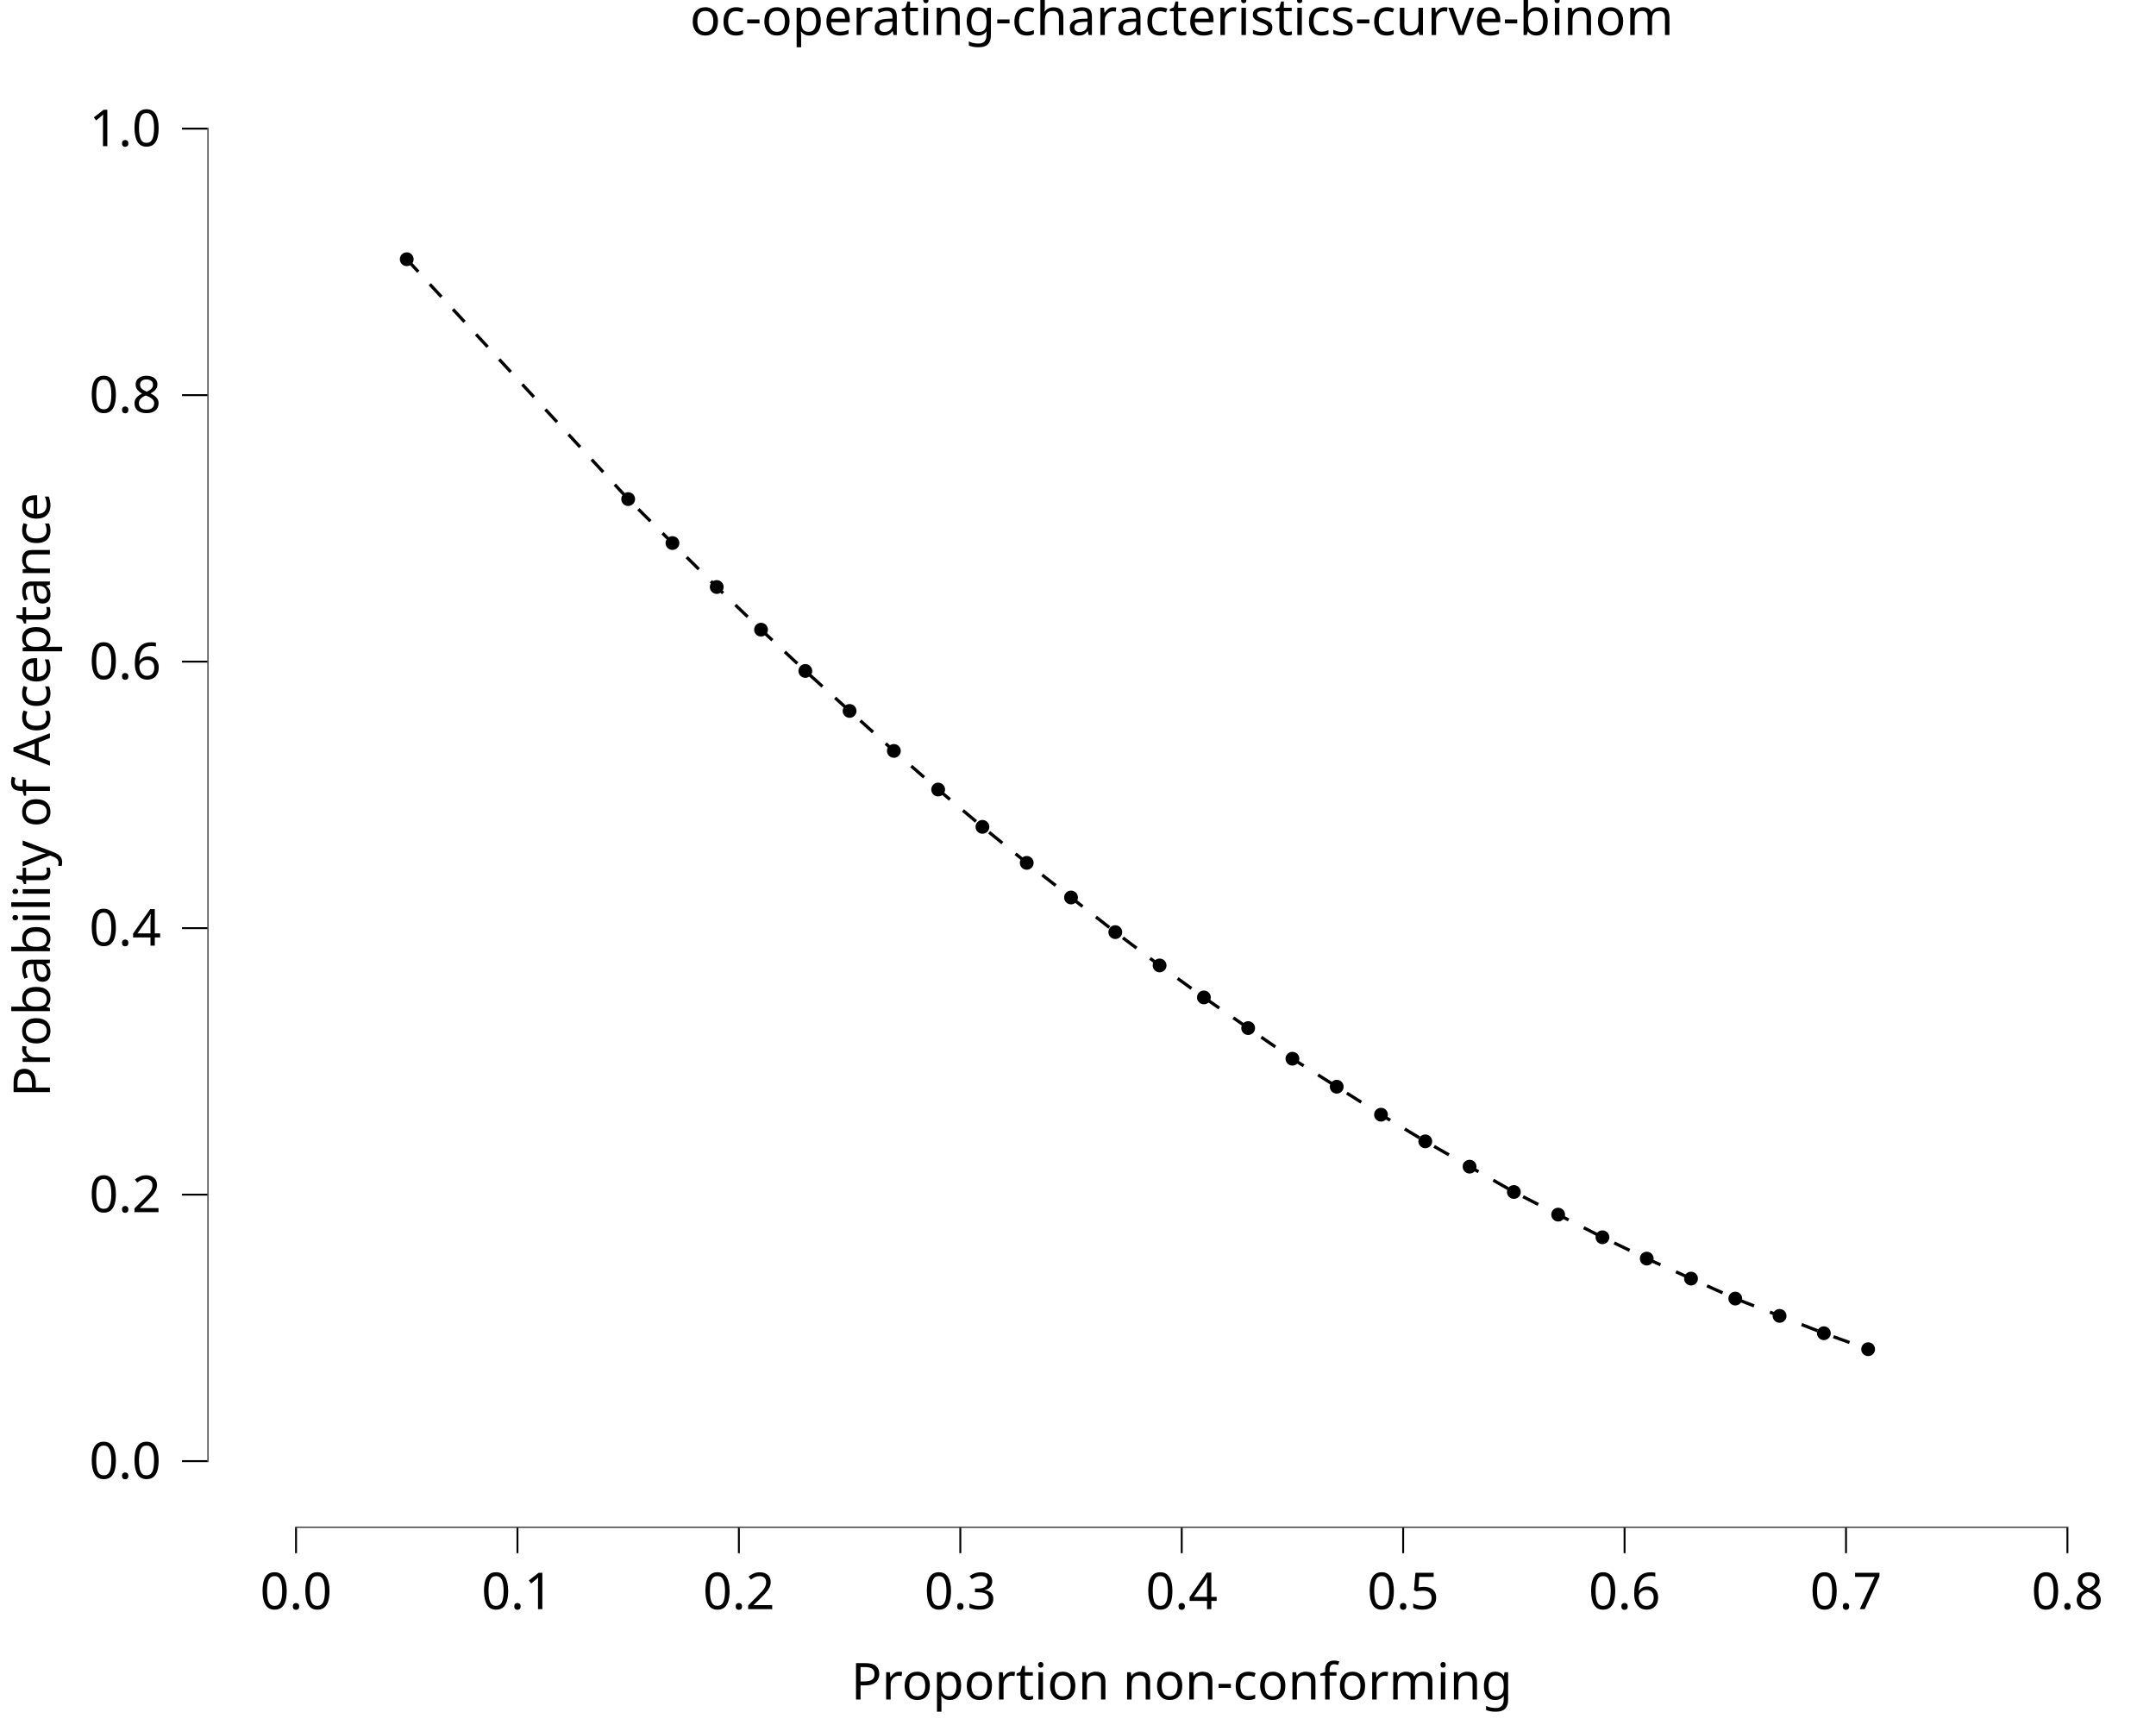
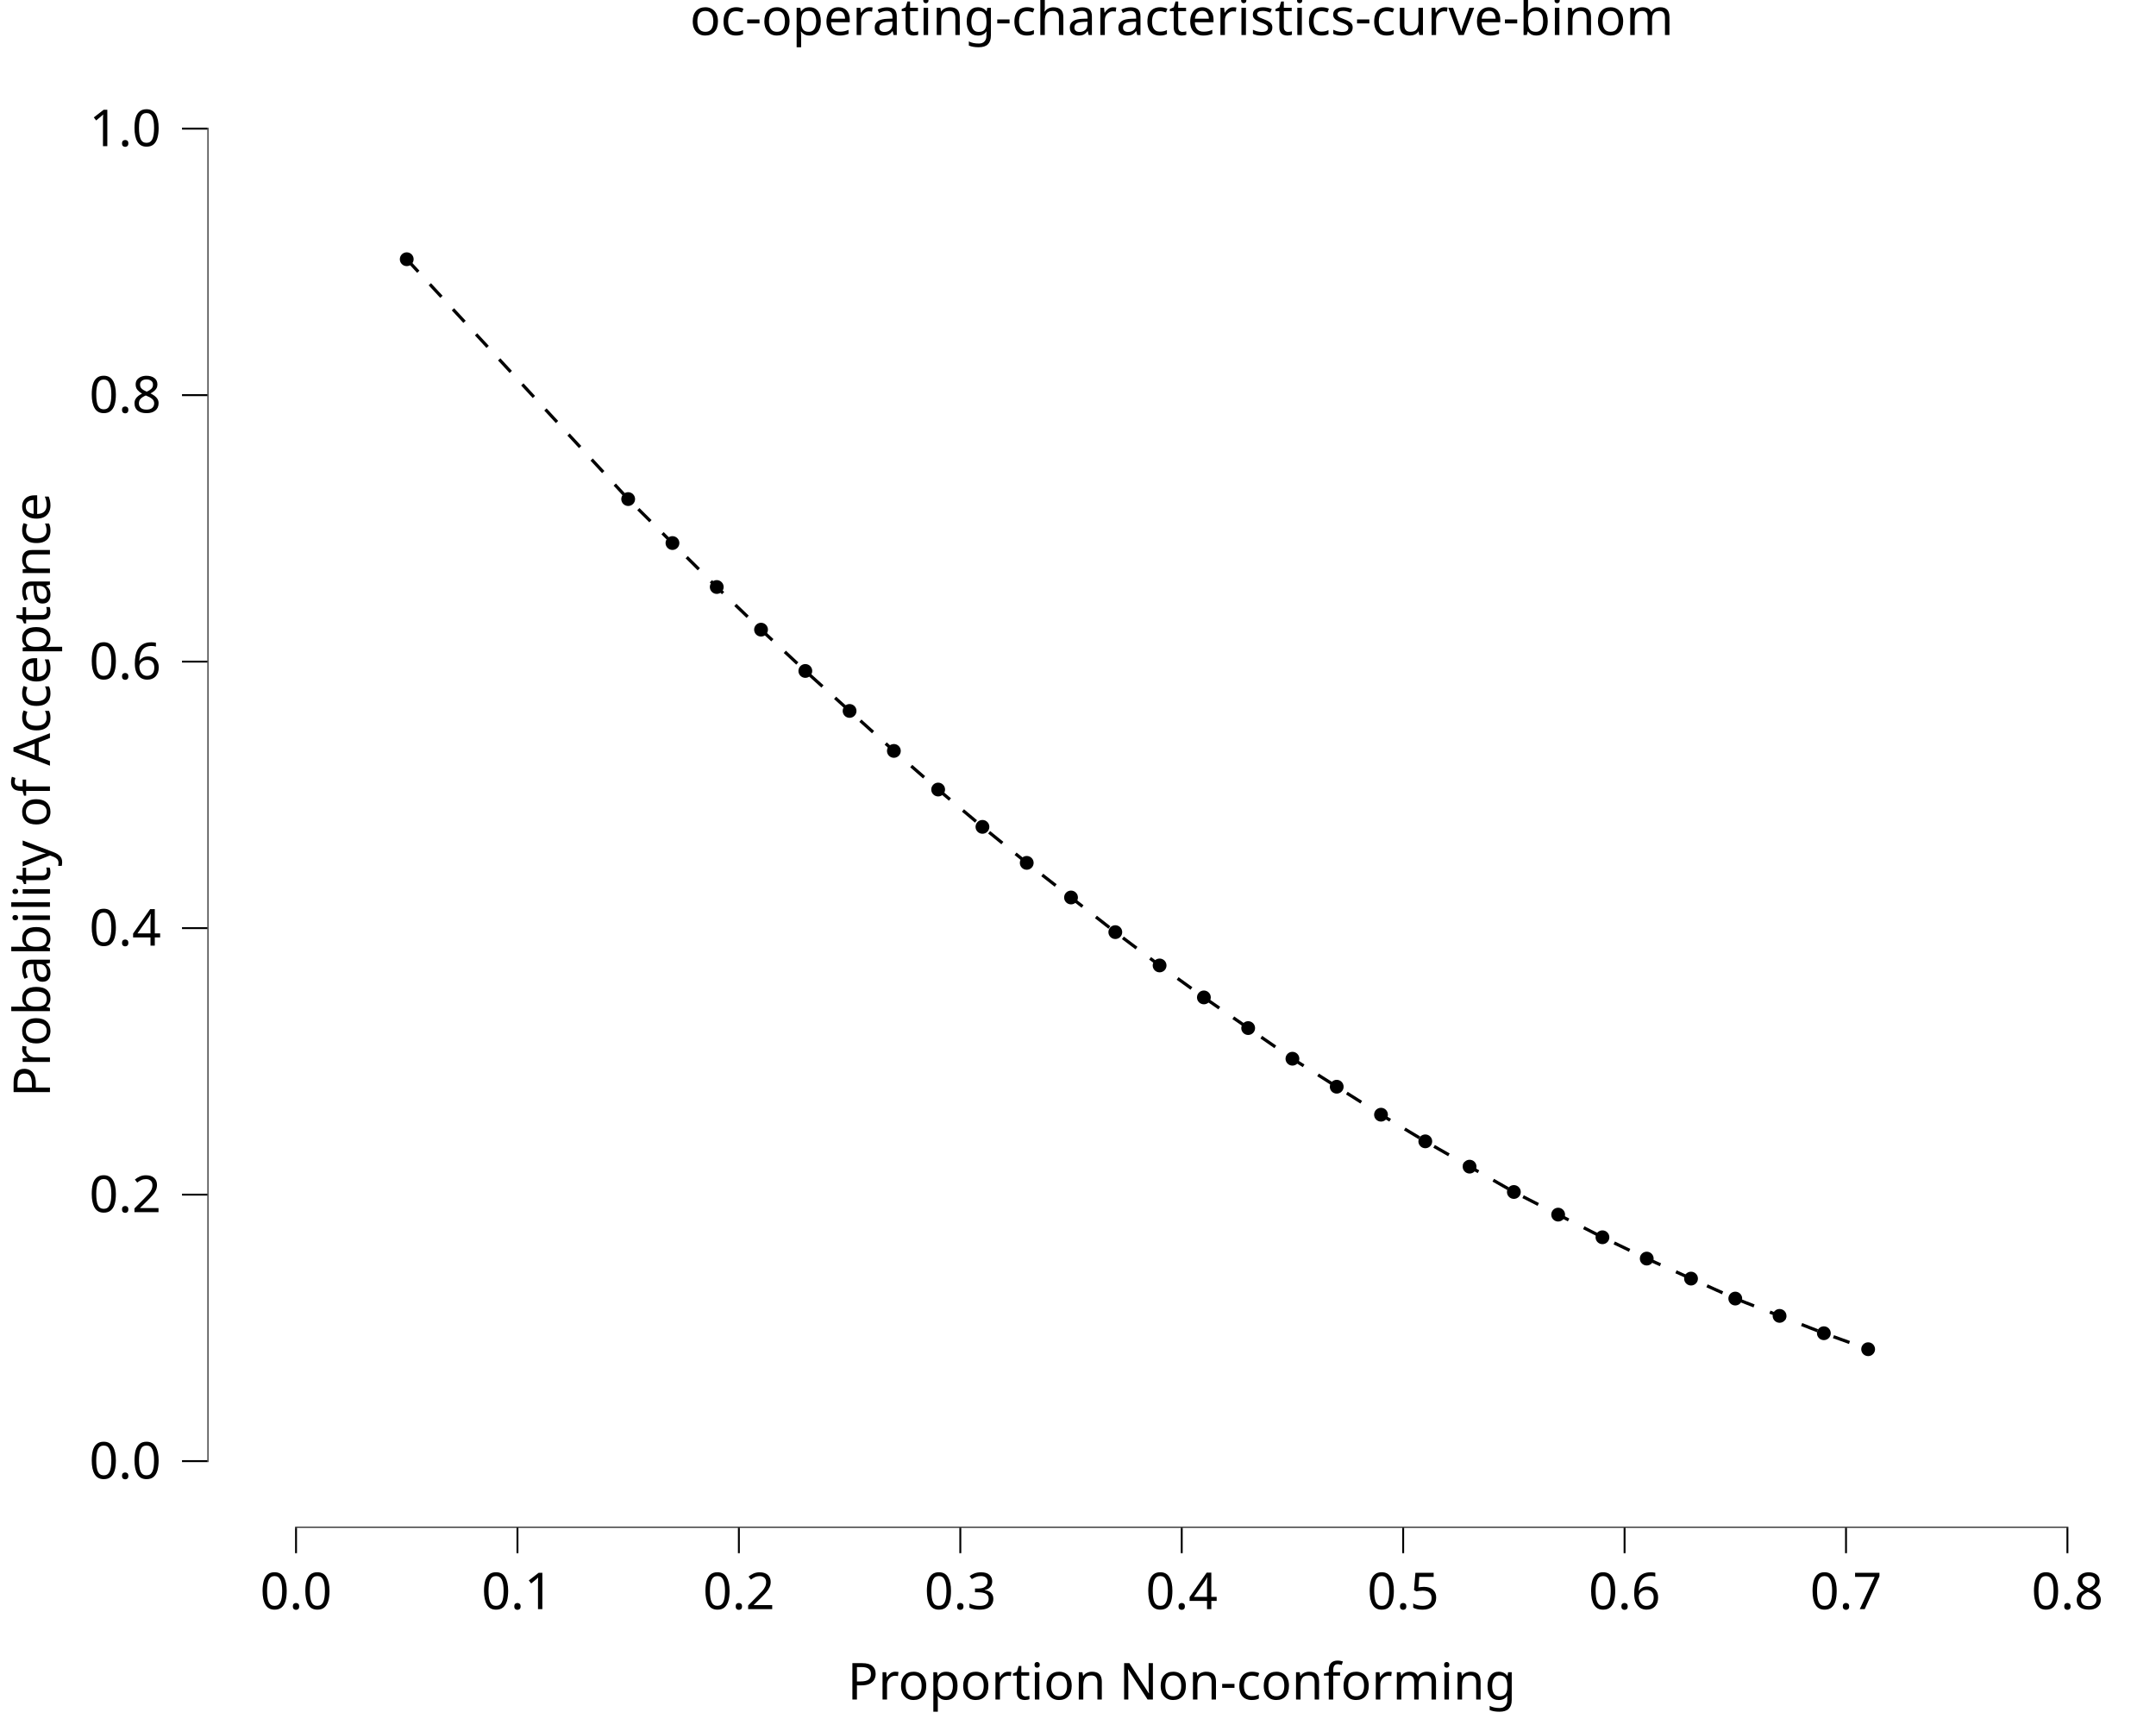
<svg xmlns="http://www.w3.org/2000/svg" class="svglite" data-engine-version="2.0" width="720.00pt" height="576.00pt" viewBox="0 0 720.00 576.00">
  <defs>
    <style type="text/css">
    .svglite line, .svglite polyline, .svglite polygon, .svglite path, .svglite rect, .svglite circle {
      fill: none;
      stroke: #000000;
      stroke-linecap: round;
      stroke-linejoin: round;
      stroke-miterlimit: 10.00;
    }
  </style>
  </defs>
  <rect width="100%" height="100%" style="stroke: none; fill: #FFFFFF;" />
  <defs>
    <clipPath id="cpMC4wMHw3MjAuMDB8MC4wMHw1NzYuMDA=">
      <rect x="0.00" y="0.00" width="720.00" height="576.00" />
    </clipPath>
  </defs>
  <g clip-path="url(#cpMC4wMHw3MjAuMDB8MC4wMHw1NzYuMDA=)">
    <rect x="0.00" y="0.00" width="720.00" height="576.00" style="stroke-width: 10.67; stroke: none;" />
  </g>
  <defs>
    <clipPath id="cpNjkuMjh8NzIwLjAwfDIwLjcxfDUxMC4xNA==">
      <rect x="69.28" y="20.71" width="650.72" height="489.43" />
    </clipPath>
  </defs>
  <g clip-path="url(#cpNjkuMjh8NzIwLjAwfDIwLjcxfDUxMC4xNA==)">
    <rect x="69.28" y="20.71" width="650.72" height="489.43" style="stroke-width: 10.67; stroke: none;" />
    <circle cx="135.83" cy="86.56" r="1.95" style="stroke-width: 0.71; fill: #000000;" />
    <circle cx="209.78" cy="166.65" r="1.95" style="stroke-width: 0.71; fill: #000000;" />
    <circle cx="224.57" cy="181.33" r="1.95" style="stroke-width: 0.71; fill: #000000;" />
    <circle cx="239.36" cy="196.01" r="1.95" style="stroke-width: 0.71; fill: #000000;" />
    <circle cx="254.15" cy="210.25" r="1.95" style="stroke-width: 0.71; fill: #000000;" />
    <circle cx="268.94" cy="224.04" r="1.95" style="stroke-width: 0.71; fill: #000000;" />
    <circle cx="283.72" cy="237.39" r="1.95" style="stroke-width: 0.71; fill: #000000;" />
    <circle cx="298.51" cy="250.74" r="1.95" style="stroke-width: 0.71; fill: #000000;" />
    <circle cx="313.30" cy="263.64" r="1.95" style="stroke-width: 0.71; fill: #000000;" />
    <circle cx="328.09" cy="276.10" r="1.95" style="stroke-width: 0.71; fill: #000000;" />
    <circle cx="342.88" cy="288.12" r="1.95" style="stroke-width: 0.71; fill: #000000;" />
    <circle cx="357.67" cy="299.68" r="1.95" style="stroke-width: 0.71; fill: #000000;" />
    <circle cx="372.46" cy="311.25" r="1.95" style="stroke-width: 0.71; fill: #000000;" />
    <circle cx="387.25" cy="322.38" r="1.95" style="stroke-width: 0.71; fill: #000000;" />
    <circle cx="402.04" cy="333.05" r="1.95" style="stroke-width: 0.71; fill: #000000;" />
    <circle cx="416.83" cy="343.29" r="1.95" style="stroke-width: 0.71; fill: #000000;" />
    <circle cx="431.61" cy="353.52" r="1.95" style="stroke-width: 0.71; fill: #000000;" />
    <circle cx="446.40" cy="362.87" r="1.95" style="stroke-width: 0.71; fill: #000000;" />
    <circle cx="461.19" cy="372.21" r="1.95" style="stroke-width: 0.71; fill: #000000;" />
    <circle cx="475.98" cy="381.11" r="1.95" style="stroke-width: 0.71; fill: #000000;" />
    <circle cx="490.77" cy="389.56" r="1.95" style="stroke-width: 0.71; fill: #000000;" />
    <circle cx="505.56" cy="398.02" r="1.95" style="stroke-width: 0.71; fill: #000000;" />
    <circle cx="520.35" cy="405.58" r="1.95" style="stroke-width: 0.71; fill: #000000;" />
    <circle cx="535.14" cy="413.14" r="1.95" style="stroke-width: 0.71; fill: #000000;" />
    <circle cx="549.93" cy="420.26" r="1.95" style="stroke-width: 0.71; fill: #000000;" />
    <circle cx="564.72" cy="426.94" r="1.95" style="stroke-width: 0.71; fill: #000000;" />
    <circle cx="579.50" cy="433.61" r="1.95" style="stroke-width: 0.71; fill: #000000;" />
    <circle cx="594.29" cy="439.39" r="1.95" style="stroke-width: 0.71; fill: #000000;" />
    <circle cx="609.08" cy="445.18" r="1.95" style="stroke-width: 0.71; fill: #000000;" />
    <circle cx="623.87" cy="450.52" r="1.95" style="stroke-width: 0.71; fill: #000000;" />
    <polyline points="135.83,86.56 209.78,166.65 224.57,181.33 239.36,196.01 254.15,210.25 268.94,224.04 283.72,237.39 298.51,250.74 313.30,263.64 328.09,276.10 342.88,288.12 357.67,299.68 372.46,311.25 387.25,322.38 402.04,333.05 416.83,343.29 431.61,353.52 446.40,362.87 461.19,372.21 475.98,381.11 490.77,389.56 505.56,398.02 520.35,405.58 535.14,413.14 549.93,420.26 564.72,426.94 579.50,433.61 594.29,439.39 609.08,445.18 623.87,450.52 " style="stroke-width: 1.07; stroke-dasharray: 5.69,5.69; stroke-linecap: butt;" />
    <line x1="98.54" y1="510.14" x2="690.74" y2="510.14" style="stroke-width: 0.64; stroke-linecap: butt;" />
    <line x1="69.28" y1="488.21" x2="69.28" y2="42.64" style="stroke-width: 0.64; stroke-linecap: butt;" />
    <rect x="69.28" y="20.71" width="650.72" height="489.43" style="stroke-width: 0.00; stroke: none;" />
  </g>
  <g clip-path="url(#cpMC4wMHw3MjAuMDB8MC4wMHw1NzYuMDA=)">
    <polyline points="69.28,510.14 69.28,20.71 " style="stroke-width: 0.00; stroke: none; stroke-linecap: butt;" />
    <text x="53.81" y="493.74" text-anchor="end" style="font-size: 17.00px; font-family: sans;" textLength="23.63px" lengthAdjust="spacingAndGlyphs">0.0</text>
    <text x="53.81" y="404.75" text-anchor="end" style="font-size: 17.00px; font-family: sans;" textLength="23.63px" lengthAdjust="spacingAndGlyphs">0.2</text>
    <text x="53.81" y="315.77" text-anchor="end" style="font-size: 17.00px; font-family: sans;" textLength="23.63px" lengthAdjust="spacingAndGlyphs">0.4</text>
    <text x="53.81" y="226.78" text-anchor="end" style="font-size: 17.00px; font-family: sans;" textLength="23.63px" lengthAdjust="spacingAndGlyphs">0.6</text>
    <text x="53.81" y="137.79" text-anchor="end" style="font-size: 17.00px; font-family: sans;" textLength="23.63px" lengthAdjust="spacingAndGlyphs">0.8</text>
    <text x="53.81" y="48.80" text-anchor="end" style="font-size: 17.00px; font-family: sans;" textLength="23.63px" lengthAdjust="spacingAndGlyphs">1.0</text>
    <polyline points="60.78,487.89 69.28,487.89 " style="stroke-width: 0.64; stroke-linecap: butt;" />
    <polyline points="60.78,398.91 69.28,398.91 " style="stroke-width: 0.64; stroke-linecap: butt;" />
    <polyline points="60.78,309.92 69.28,309.92 " style="stroke-width: 0.64; stroke-linecap: butt;" />
    <polyline points="60.78,220.93 69.28,220.93 " style="stroke-width: 0.64; stroke-linecap: butt;" />
    <polyline points="60.78,131.94 69.28,131.94 " style="stroke-width: 0.64; stroke-linecap: butt;" />
    <polyline points="60.78,42.95 69.28,42.95 " style="stroke-width: 0.64; stroke-linecap: butt;" />
    <polyline points="69.28,510.14 720.00,510.14 " style="stroke-width: 0.00; stroke: none; stroke-linecap: butt;" />
    <polyline points="98.86,518.64 98.86,510.14 " style="stroke-width: 0.64; stroke-linecap: butt;" />
    <polyline points="172.81,518.64 172.81,510.14 " style="stroke-width: 0.64; stroke-linecap: butt;" />
    <polyline points="246.75,518.64 246.75,510.14 " style="stroke-width: 0.64; stroke-linecap: butt;" />
    <polyline points="320.70,518.64 320.70,510.14 " style="stroke-width: 0.64; stroke-linecap: butt;" />
    <polyline points="394.64,518.64 394.64,510.14 " style="stroke-width: 0.64; stroke-linecap: butt;" />
    <polyline points="468.59,518.64 468.59,510.14 " style="stroke-width: 0.64; stroke-linecap: butt;" />
    <polyline points="542.53,518.64 542.53,510.14 " style="stroke-width: 0.64; stroke-linecap: butt;" />
    <polyline points="616.48,518.64 616.48,510.14 " style="stroke-width: 0.64; stroke-linecap: butt;" />
    <polyline points="690.42,518.64 690.42,510.14 " style="stroke-width: 0.64; stroke-linecap: butt;" />
    <text x="98.86" y="537.32" text-anchor="middle" style="font-size: 17.00px; font-family: sans;" textLength="23.63px" lengthAdjust="spacingAndGlyphs">0.0</text>
    <text x="172.81" y="537.32" text-anchor="middle" style="font-size: 17.00px; font-family: sans;" textLength="23.63px" lengthAdjust="spacingAndGlyphs">0.1</text>
    <text x="246.75" y="537.32" text-anchor="middle" style="font-size: 17.00px; font-family: sans;" textLength="23.63px" lengthAdjust="spacingAndGlyphs">0.2</text>
    <text x="320.70" y="537.32" text-anchor="middle" style="font-size: 17.00px; font-family: sans;" textLength="23.63px" lengthAdjust="spacingAndGlyphs">0.3</text>
    <text x="394.64" y="537.32" text-anchor="middle" style="font-size: 17.00px; font-family: sans;" textLength="23.63px" lengthAdjust="spacingAndGlyphs">0.4</text>
    <text x="468.59" y="537.32" text-anchor="middle" style="font-size: 17.00px; font-family: sans;" textLength="23.63px" lengthAdjust="spacingAndGlyphs">0.5</text>
    <text x="542.53" y="537.32" text-anchor="middle" style="font-size: 17.00px; font-family: sans;" textLength="23.63px" lengthAdjust="spacingAndGlyphs">0.6</text>
    <text x="616.48" y="537.32" text-anchor="middle" style="font-size: 17.00px; font-family: sans;" textLength="23.63px" lengthAdjust="spacingAndGlyphs">0.7</text>
    <text x="690.42" y="537.32" text-anchor="middle" style="font-size: 17.00px; font-family: sans;" textLength="23.63px" lengthAdjust="spacingAndGlyphs">0.8</text>
-     <text x="394.64" y="567.49" text-anchor="middle" style="font-size: 17.00px; font-family: sans;" textLength="201.30px" lengthAdjust="spacingAndGlyphs">Proportion non-conforming</text>
+     <text x="394.64" y="567.49" text-anchor="middle" style="font-size: 17.00px; font-family: sans;" textLength="204.12px" lengthAdjust="spacingAndGlyphs">Proportion Non-conforming</text>
    <text transform="translate(16.68,265.42) rotate(-90)" text-anchor="middle" style="font-size: 17.00px; font-family: sans;" textLength="191.86px" lengthAdjust="spacingAndGlyphs">Probability of Acceptance</text>
    <text x="394.64" y="11.70" text-anchor="middle" style="font-size: 17.00px; font-family: sans;" textLength="308.06px" lengthAdjust="spacingAndGlyphs">oc-operating-characteristics-curve-binom</text>
  </g>
</svg>
